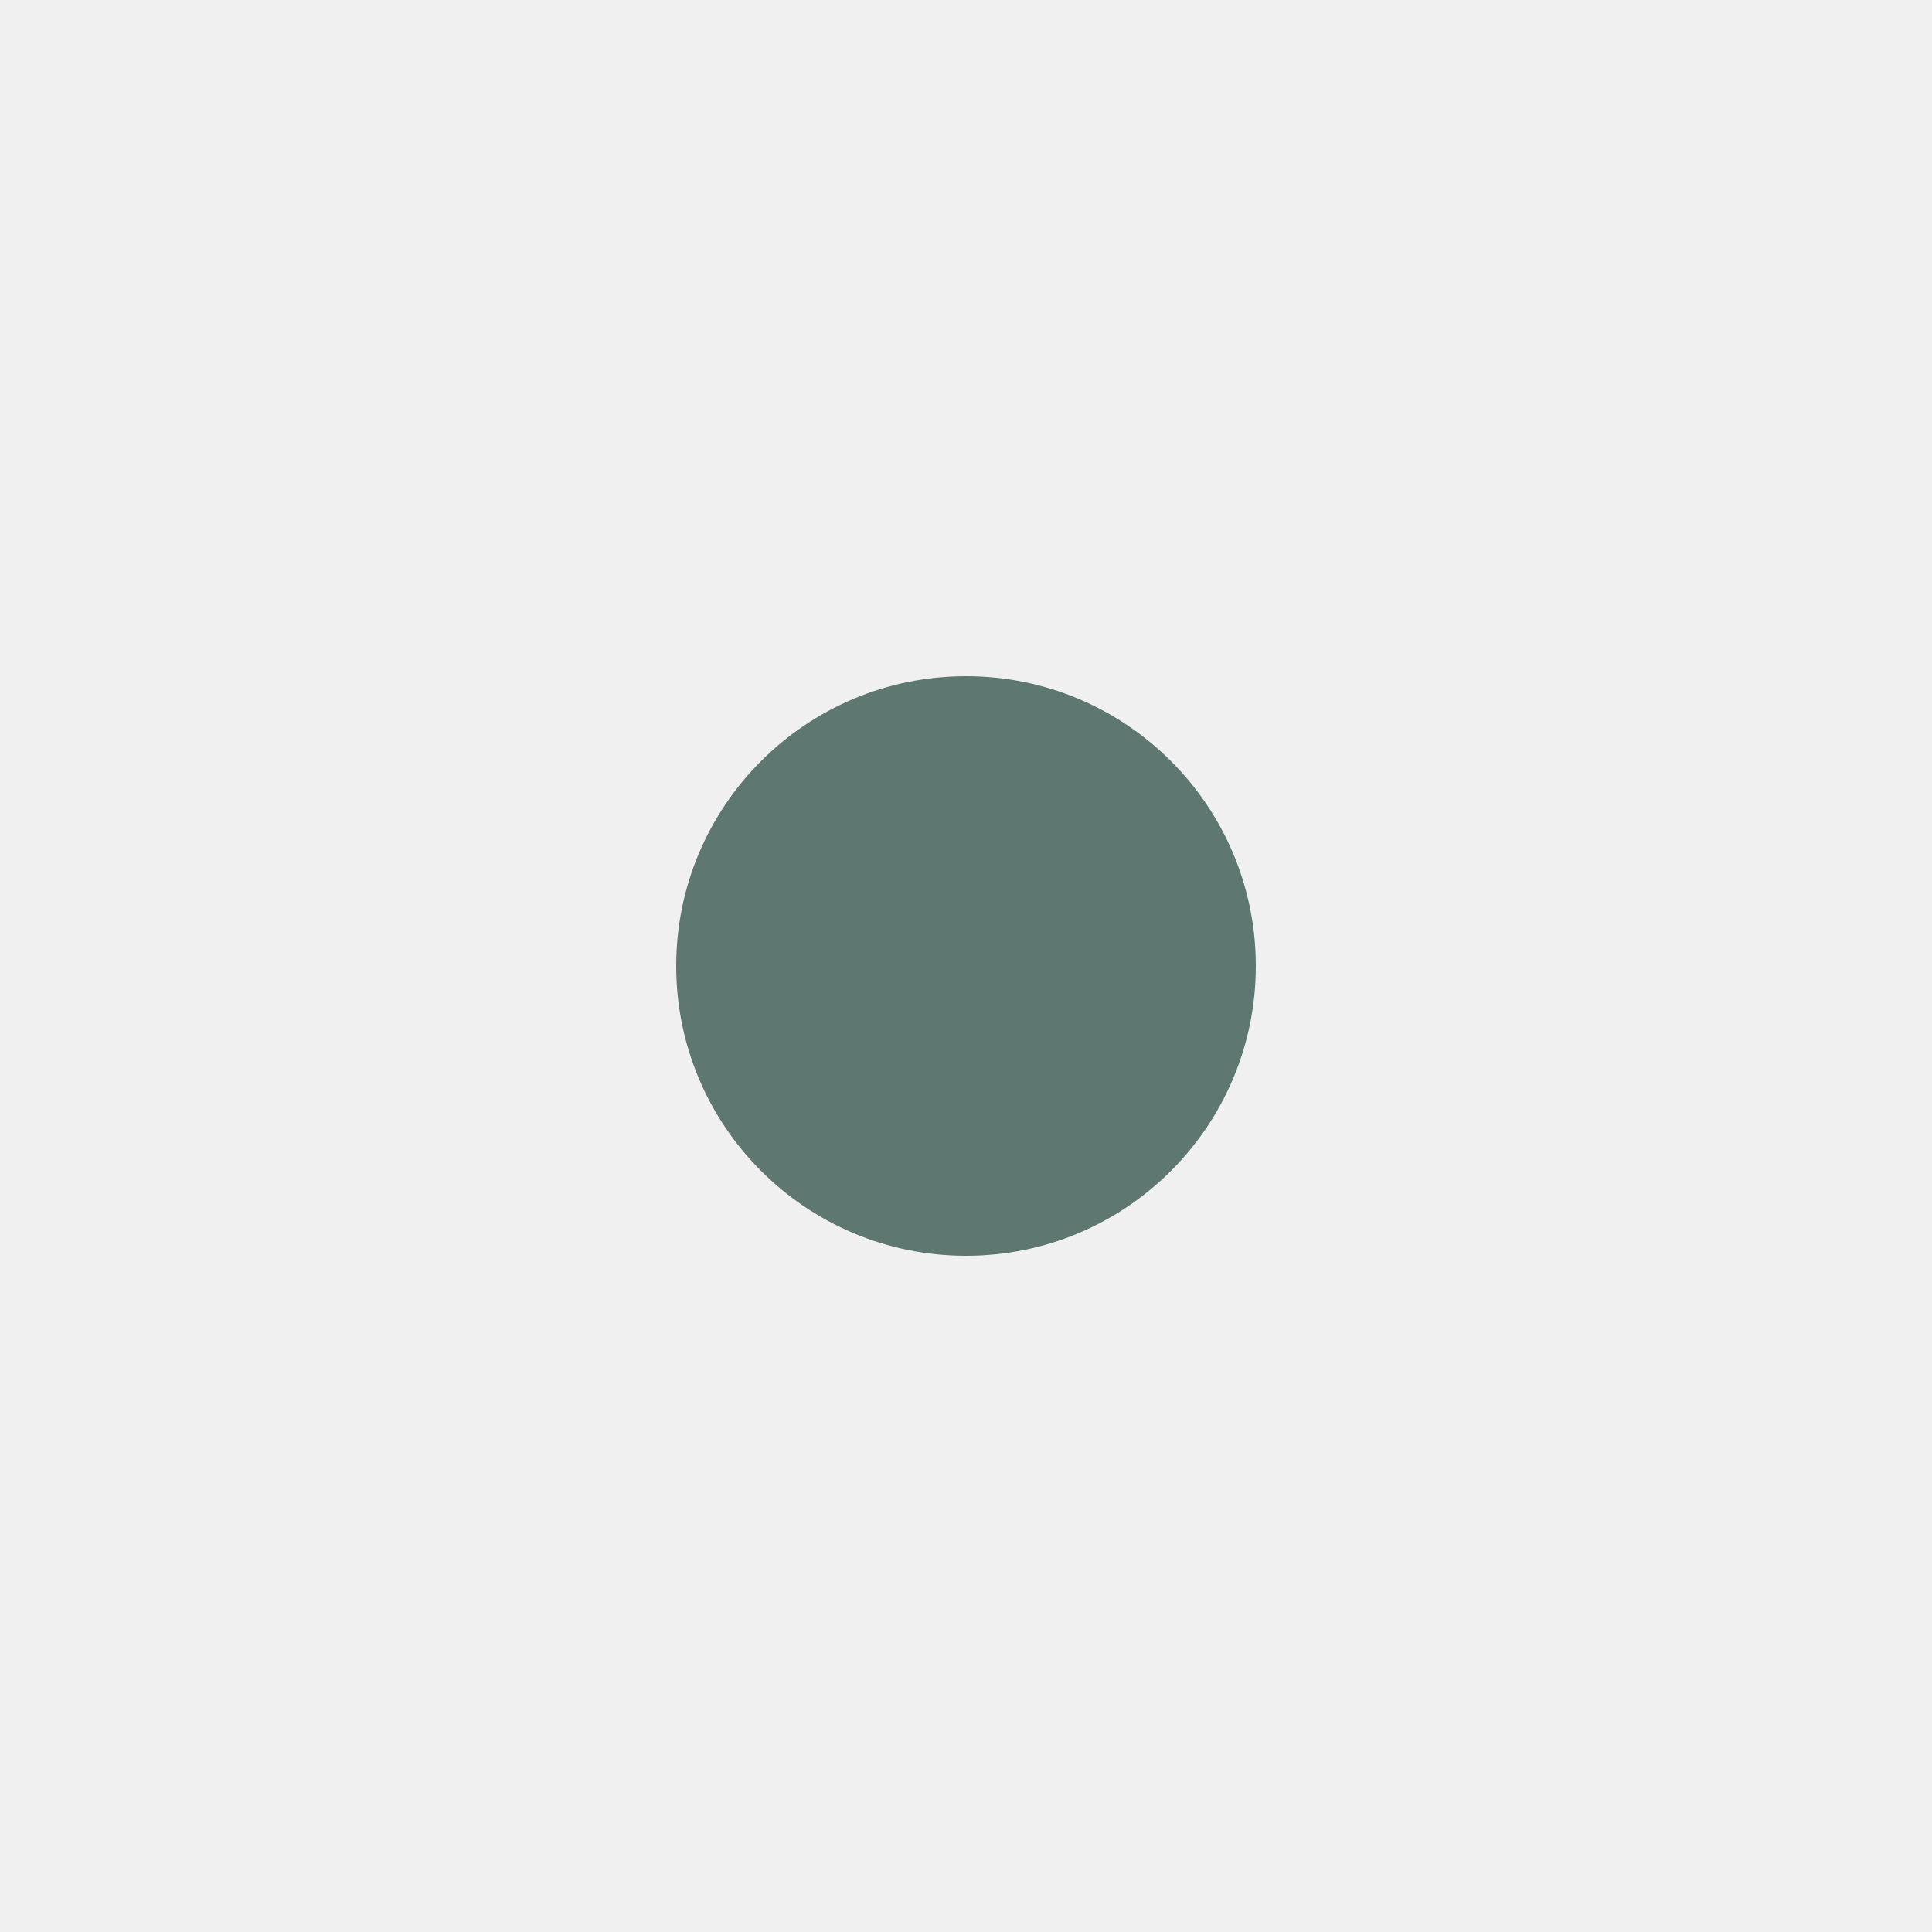
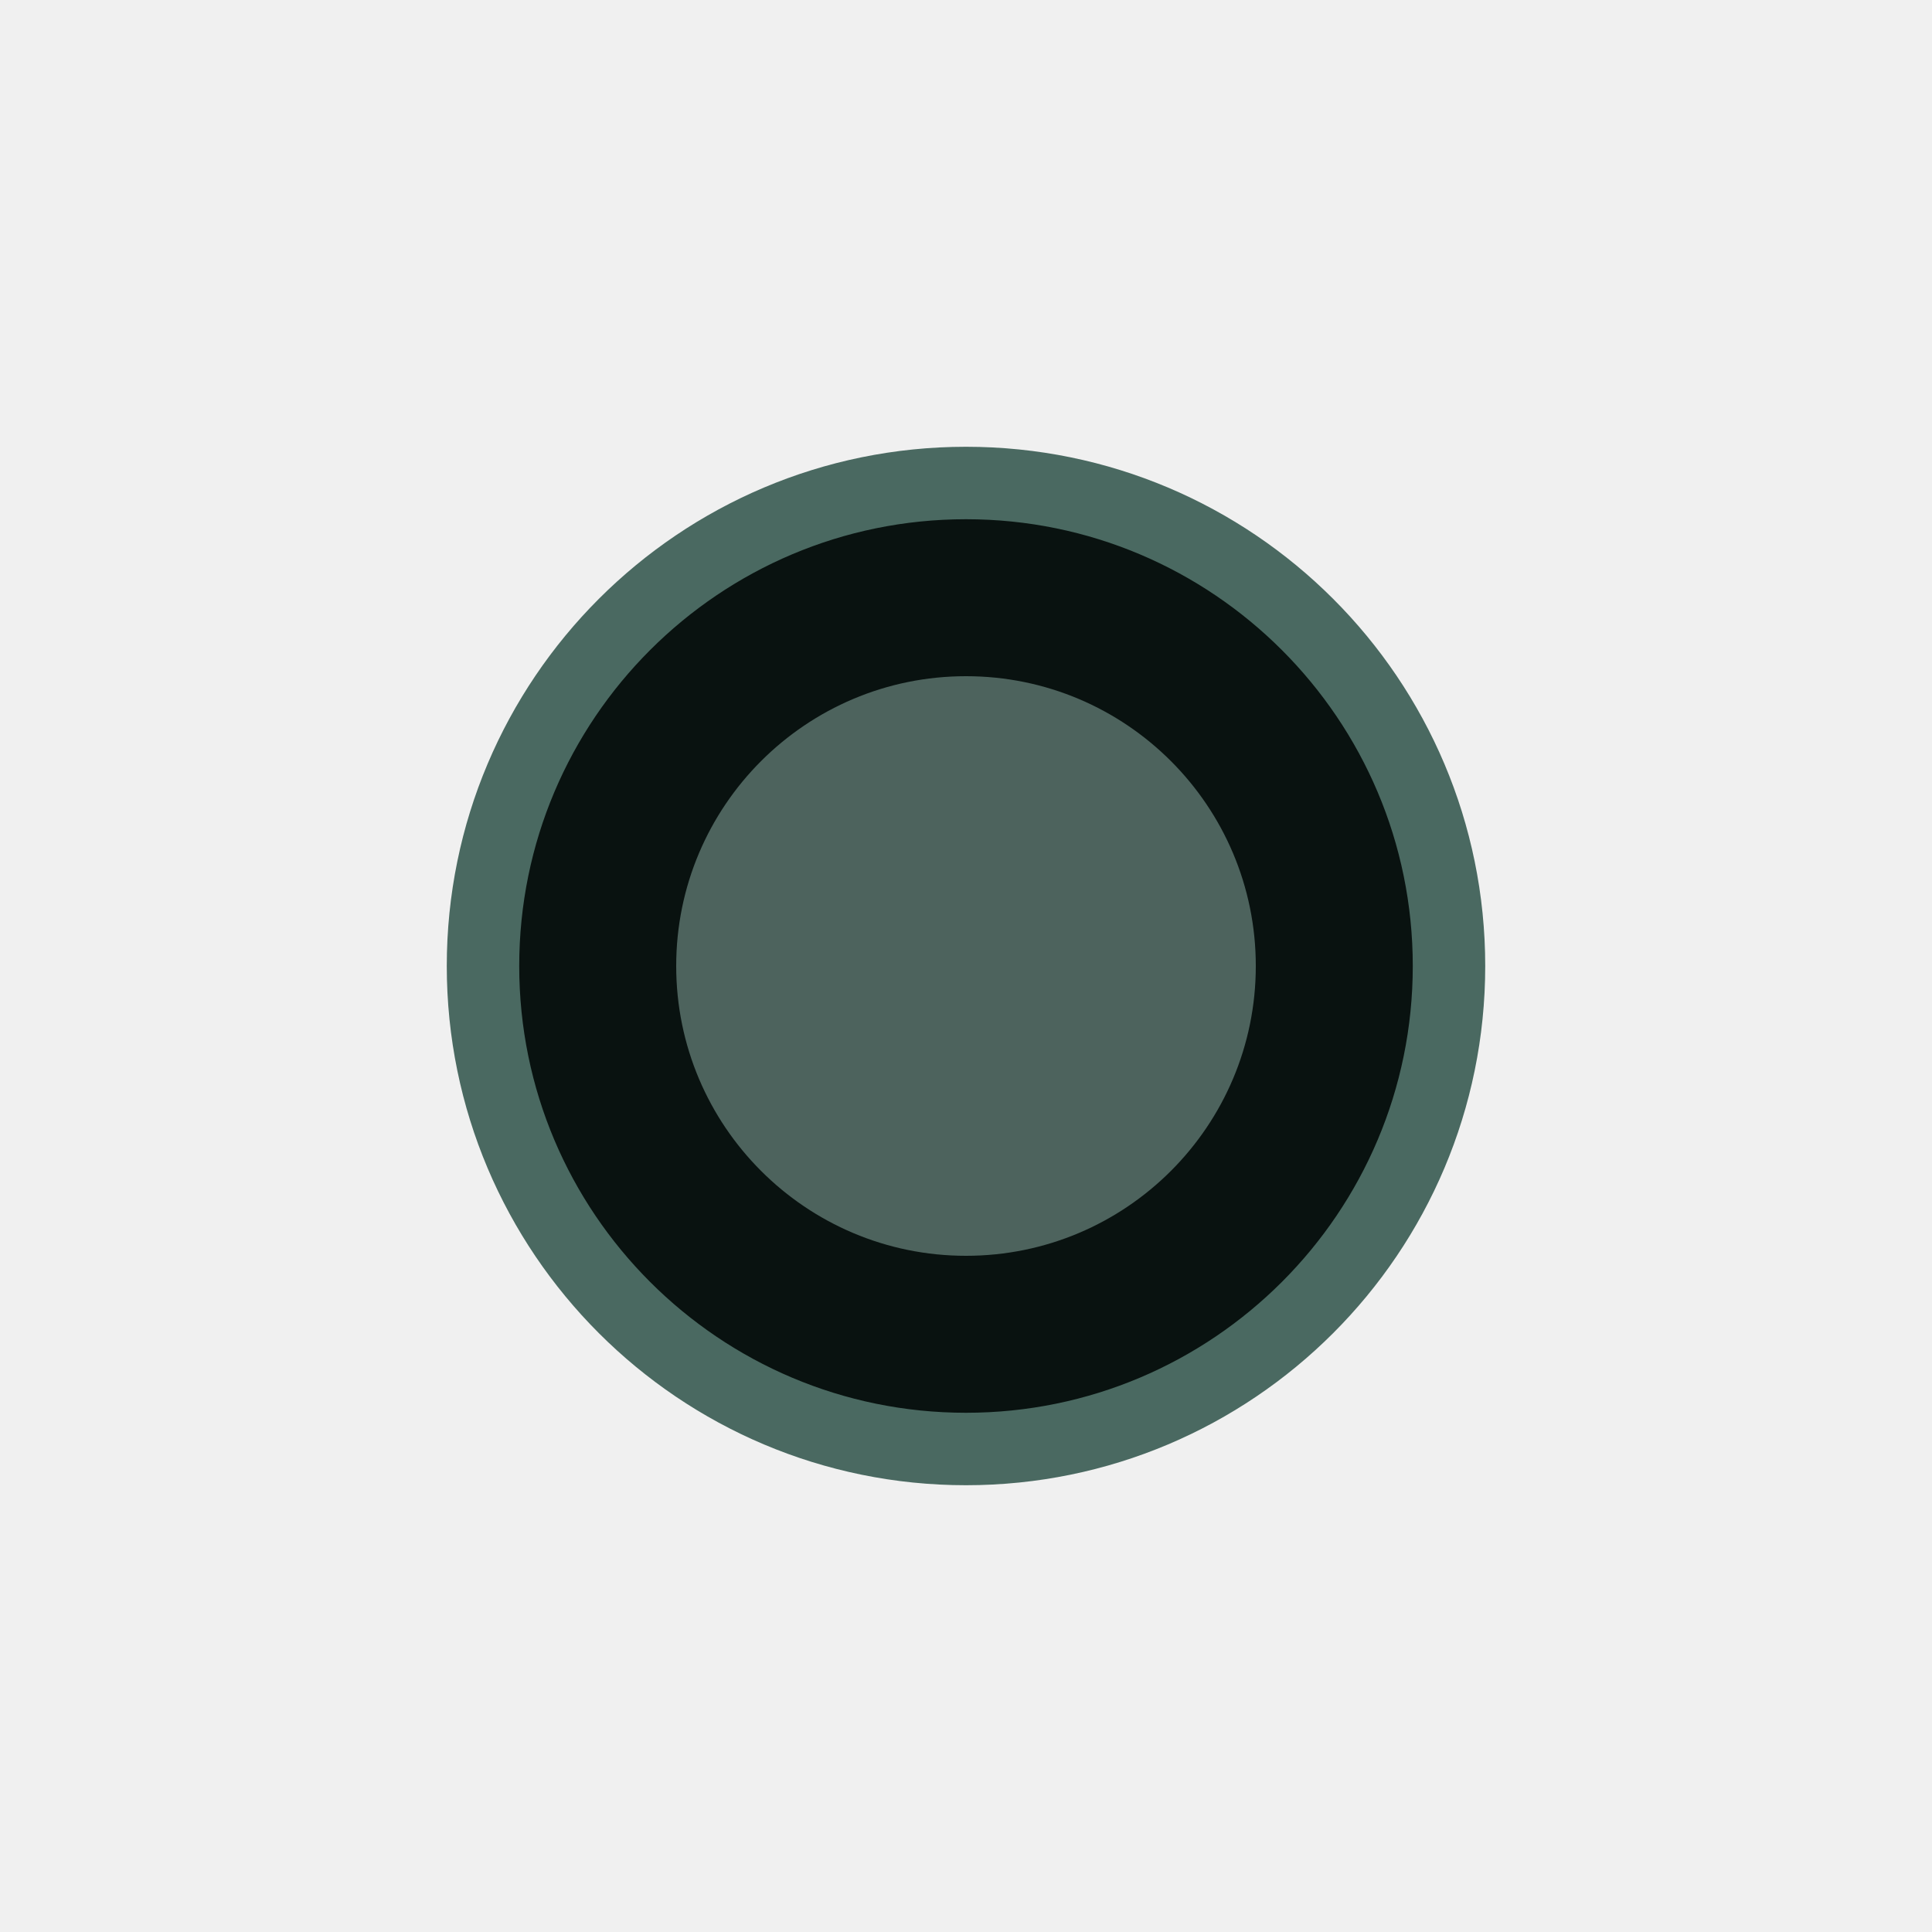
- <svg xmlns="http://www.w3.org/2000/svg" width="20" height="20" viewBox="-4 -4 20 20" style="-webkit-print-color-adjust:exact" fill="none" version="1.1">
-   <g id="shape-599dedc4-9695-8061-8008-af10450c0653">
-     <g class="frame-container-wrapper">
-       <g class="frame-container-blur">
-         <g class="frame-container-shadows">
-           <g fill="none">
-             <g class="fills" id="fills-599dedc4-9695-8061-8008-af10450c0653">
-               <rect rx="0" ry="0" x="0" y="0" width="12" height="12" transform="matrix(1, 0, 0, 1, 0, 0)" class="frame-background">
-               </rect>
-             </g>
-             <g class="frame-children">
-               <g id="shape-599dedc4-9695-8061-8008-af10450c0654">
-                 <g class="fills" id="fills-599dedc4-9695-8061-8008-af10450c0654">
-                   <ellipse cx="6" cy="6" rx="3" ry="3" transform="matrix(1, 0, 0, 1, 0, 0)" style="fill:#5e7771;fill-opacity:1">
-                   </ellipse>
-                 </g>
-               </g>
-               <g id="shape-599dedc4-9695-8061-8008-af10450c0655">
-                 <g class="fills" id="fills-599dedc4-9695-8061-8008-af10450c0655">
-                   <ellipse cx="5" cy="5" rx="1" ry="1" transform="matrix(1, 0, 0, 1, 0, 0)" style="fill:#ffffff;fill-opacity:0">
-                   </ellipse>
-                 </g>
-               </g>
-             </g>
-           </g>
-         </g>
-       </g>
-     </g>
-   </g>
+ <svg xmlns="http://www.w3.org/2000/svg" width="20" height="20" viewBox="-4 -4 20 20" fill="none" version="1.1">
+   <circle cx="6" cy="6" r="5" fill="#091210" stroke="#4A6961" stroke-width="0.75" />
+   <circle cx="6" cy="6" r="3" fill="#5E7771" fill-opacity="0.8" />
</svg>
